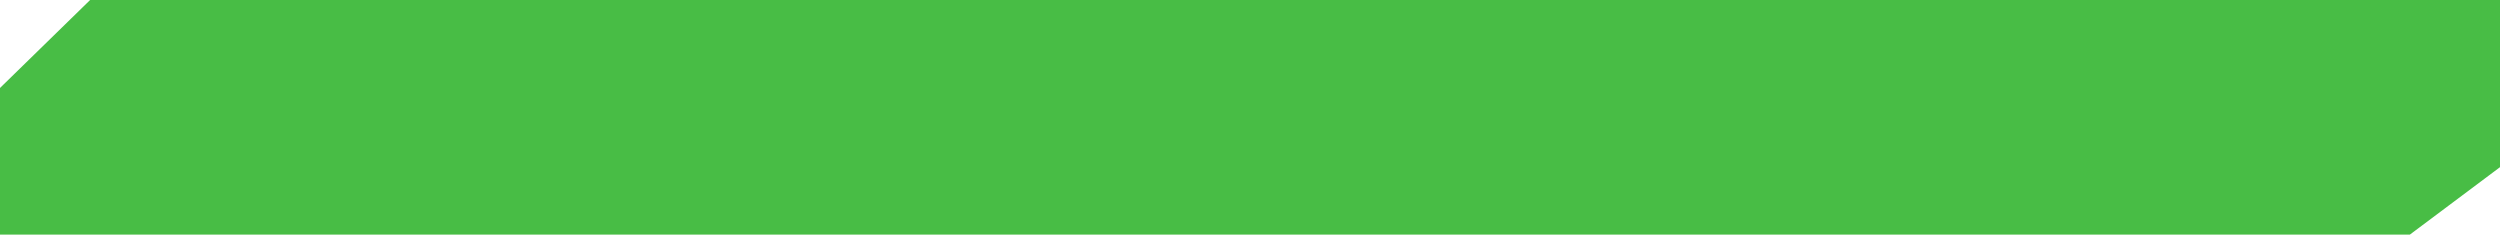
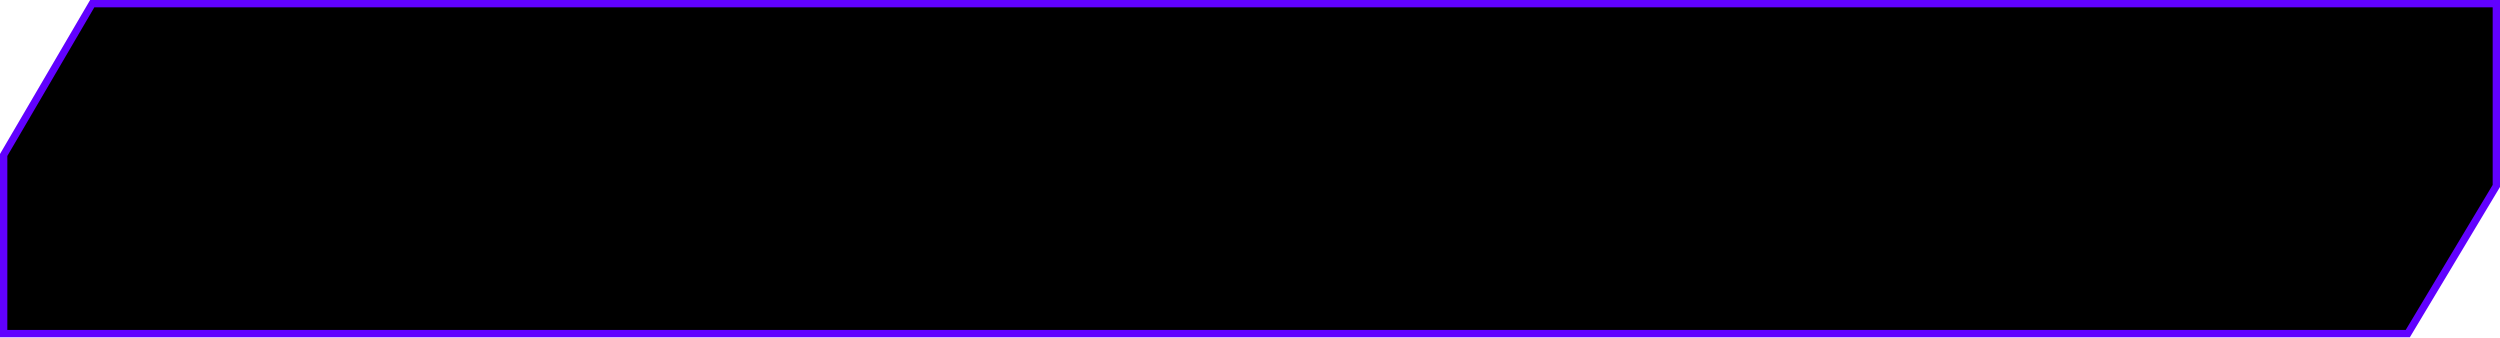
- <svg xmlns="http://www.w3.org/2000/svg" width="341" height="32" viewBox="0 0 341 32" fill="none">
-   <path d="M328.541 31.5H0.5V12.211L12.497 0.5H340.5V22.55L328.541 31.5Z" fill="#48BD45" stroke="#48BD45" />
+ <svg xmlns="http://www.w3.org/2000/svg" width="341" height="46" viewBox="0 0 341 46" fill="none">
+   <path d="M328.424 45.5H0.5V21.136L12.58 0.5H340.5V25.362L328.424 45.5Z" fill="black" stroke="#6101FF" />
</svg>
